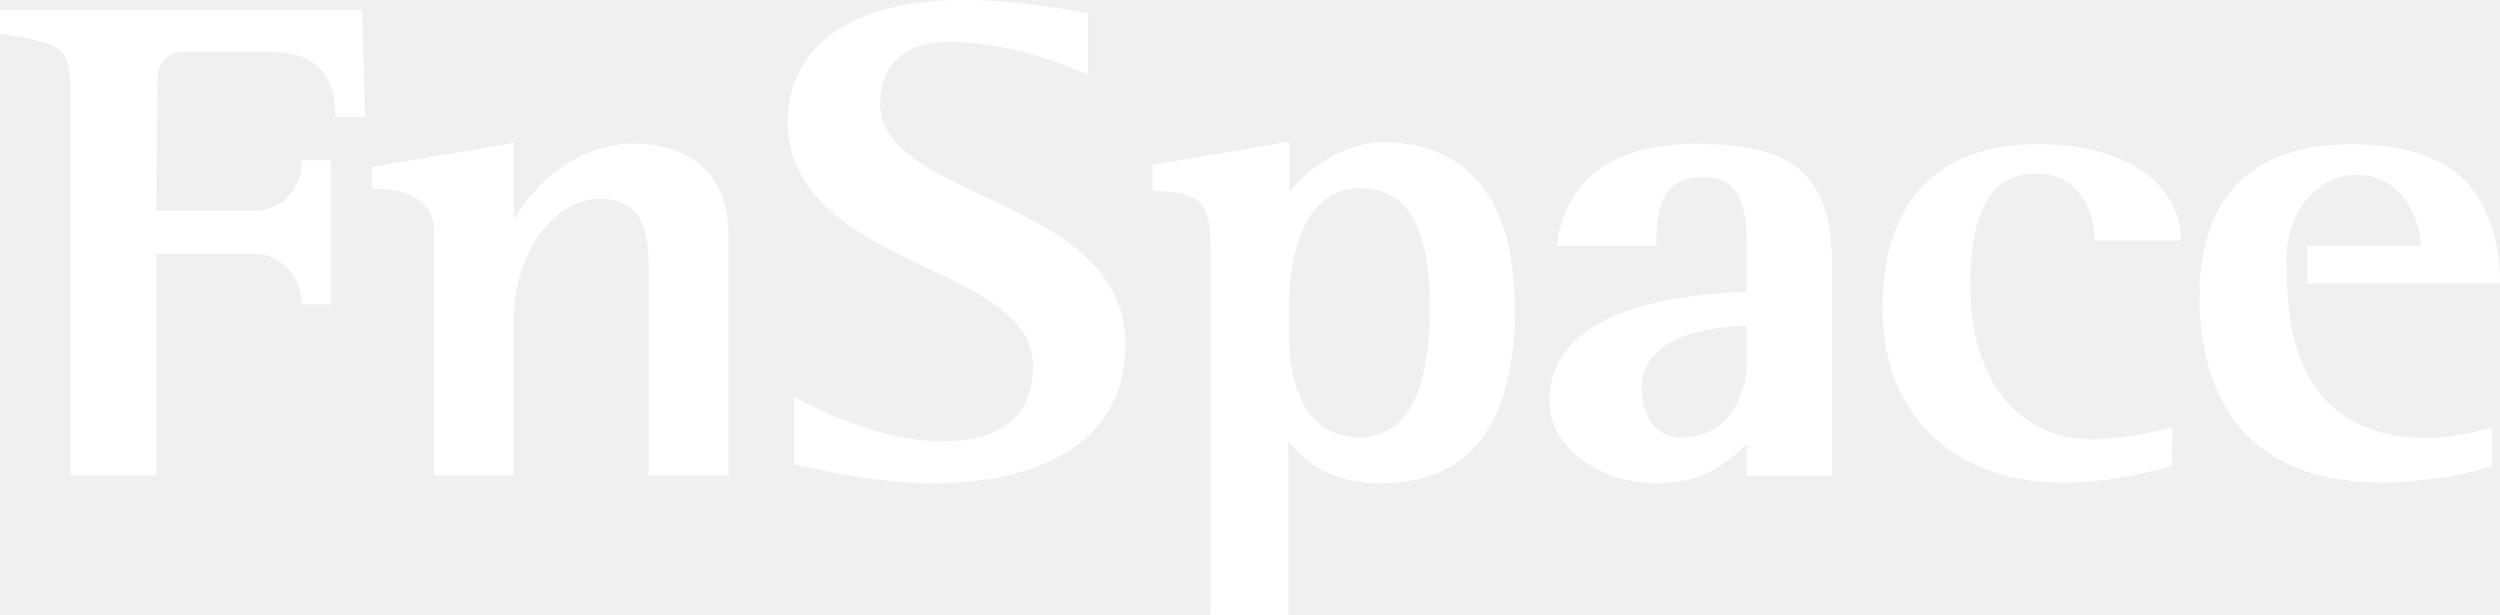
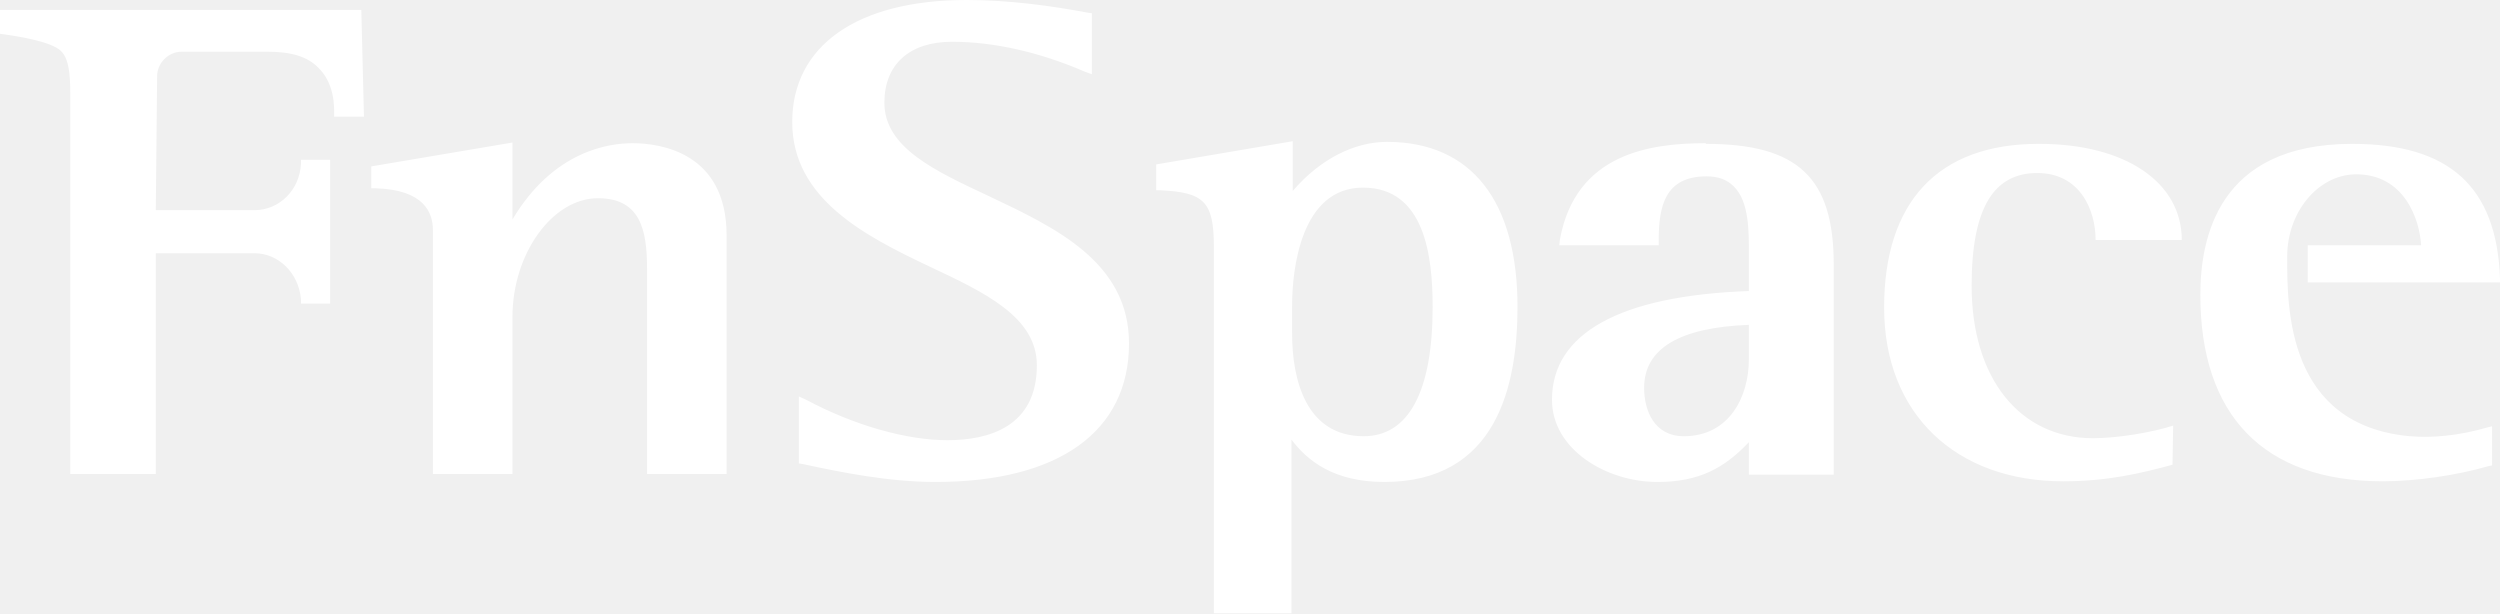
- <svg xmlns="http://www.w3.org/2000/svg" width="150.44" height="37" viewBox="26 -715 3761 925">
-   <path fill="#FFFFFF" d="M26 -700V-664C49 -661 103 -653 118 -638C133 -624 132 -588 132 -562V0H261V-333H410C446 -333 477 -303 480 -263V-257H524V-474H480V-468C478 -428 447 -398 410 -398H261L263 -600C263 -620 280 -637 300 -637H429C465 -637 490 -630 507 -612C523 -596 531 -572 530 -542V-539H575L571 -700H26ZM980 -499C945 -499 861 -488 799 -384V-500L586 -464V-431H592C666 -429 679 -394 679 -368V0H799V-237C799 -332 859 -416 928 -416C992 -416 1002 -368 1002 -310V0H1122V-360C1122 -485 1022 -499 980 -499ZM1508 -419C1427 -457 1350 -492 1350 -560C1350 -618 1388 -652 1452 -652C1516 -652 1585 -636 1652 -607L1663 -603V-695L1656 -696C1603 -706 1539 -715 1474 -715C1309 -715 1211 -646 1211 -531C1211 -415 1321 -359 1418 -313C1501 -274 1580 -237 1580 -164C1580 -71 1507 -51 1445 -51C1384 -51 1305 -73 1232 -112L1221 -117V-16L1227 -15C1287 -2 1358 12 1427 12C1613 12 1719 -64 1719 -197C1719 -320 1607 -372 1508 -419ZM2108 -501C2060 -501 2008 -476 1966 -427V-502L1760 -467V-428H1766C1832 -425 1847 -411 1847 -343V210H1964V-52C1988 -20 2028 12 2104 12C2273 12 2305 -132 2305 -252C2305 -411 2236 -501 2108 -501ZM2177 -252C2177 -123 2140 -57 2073 -57C1986 -57 1965 -142 1965 -212V-254C1965 -308 1978 -432 2072 -432C2165 -432 2177 -329 2177 -252ZM2589 -499C2506 -499 2393 -484 2369 -354L2368 -345H2518V-353C2518 -403 2527 -449 2590 -449C2608 -449 2621 -444 2631 -434C2655 -411 2654 -364 2654 -330V-276C2459 -269 2357 -212 2357 -112C2357 -37 2439 12 2516 12C2579 12 2617 -9 2654 -48V1H2782V-316C2782 -447 2728 -498 2589 -498V-499ZM2556 -57C2511 -57 2496 -96 2496 -130C2496 -189 2549 -221 2654 -225V-173C2654 -116 2624 -57 2556 -57ZM3091 -498C2939 -498 2858 -410 2858 -251C2858 -91 2966 11 3128 11C3195 11 3245 -1 3293 -14L3294 -73C3263 -63 3211 -54 3173 -54C3063 -54 2990 -144 2990 -284C2990 -404 3025 -454 3089 -454C3153 -454 3177 -399 3177 -353H3307C3307 -440 3222 -498 3092 -498H3091ZM3651 -57C3466 -74 3466 -250 3466 -325V-328C3466 -395 3512 -450 3567 -452C3643 -454 3666 -383 3668 -345H3497V-289H3787V-295C3782 -434 3710 -498 3564 -498C3361 -498 3335 -355 3335 -270C3335 -89 3430 11 3610 11C3660 11 3722 2 3770 -12L3775 -13V-72L3767 -70C3726 -58 3684 -54 3652 -57H3651Z" />
+ <svg xmlns="http://www.w3.org/2000/svg" width="150.84" height="37" viewBox="26 -715 3771 925">
+   <path fill="#FFFFFF" d="M26 -700V-664C49 -661 103 -653 118 -638C133 -624 132 -588 132 -562V0H261V-333H410C446 -333 477 -303 480 -263V-257H524V-474H480V-468C478 -428 447 -398 410 -398H261L263 -600C263 -620 280 -637 300 -637H429C465 -637 490 -630 507 -612C523 -596 531 -572 530 -542V-539H575L571 -700H26ZM980 -499C945 -499 861 -488 799 -384V-500L586 -464V-431H592C666 -429 679 -394 679 -368V0H799V-237C799 -332 859 -416 928 -416C992 -416 1002 -368 1002 -310V0H1122V-360C1122 -485 1022 -499 980 -499ZM1518 -419C1437 -457 1360 -492 1360 -560C1360 -618 1398 -652 1462 -652C1526 -652 1595 -636 1662 -607L1673 -603V-695L1666 -696C1613 -706 1549 -715 1484 -715C1319 -715 1221 -646 1221 -531C1221 -415 1331 -359 1428 -313C1511 -274 1590 -237 1590 -164C1590 -71 1517 -51 1455 -51C1394 -51 1315 -73 1242 -112L1231 -117V-16L1237 -15C1297 -2 1368 12 1437 12C1623 12 1729 -64 1729 -197C1729 -320 1617 -372 1518 -419ZM2118 -501C2070 -501 2018 -476 1976 -427V-502L1770 -467V-428H1776C1842 -425 1857 -411 1857 -343V210H1974V-52C1998 -20 2038 12 2114 12C2283 12 2315 -132 2315 -252C2315 -411 2246 -501 2118 -501ZM2187 -252C2187 -123 2150 -57 2083 -57C1996 -57 1975 -142 1975 -212V-254C1975 -308 1988 -432 2082 -432C2175 -432 2187 -329 2187 -252ZM2599 -499C2516 -499 2403 -484 2379 -354L2378 -345H2528V-353C2528 -403 2537 -449 2600 -449C2618 -449 2631 -444 2641 -434C2665 -411 2664 -364 2664 -330V-276C2469 -269 2367 -212 2367 -112C2367 -37 2449 12 2526 12C2589 12 2627 -9 2664 -48V1H2792V-316C2792 -447 2738 -498 2599 -498V-499ZM2566 -57C2521 -57 2506 -96 2506 -130C2506 -189 2559 -221 2664 -225V-173C2664 -116 2634 -57 2566 -57ZM3101 -498C2949 -498 2868 -410 2868 -251C2868 -91 2976 11 3138 11C3205 11 3255 -1 3303 -14L3304 -73C3273 -63 3221 -54 3183 -54C3073 -54 3000 -144 3000 -284C3000 -404 3035 -454 3099 -454C3163 -454 3187 -399 3187 -353H3317C3317 -440 3232 -498 3102 -498H3101ZM3661 -57C3476 -74 3476 -250 3476 -325V-328C3476 -395 3522 -450 3577 -452C3653 -454 3676 -383 3678 -345H3507V-289H3797V-295C3792 -434 3720 -498 3574 -498C3371 -498 3345 -355 3345 -270C3345 -89 3440 11 3620 11C3670 11 3732 2 3780 -12L3785 -13V-72L3777 -70C3736 -58 3694 -54 3662 -57H3661Z" />
</svg>
